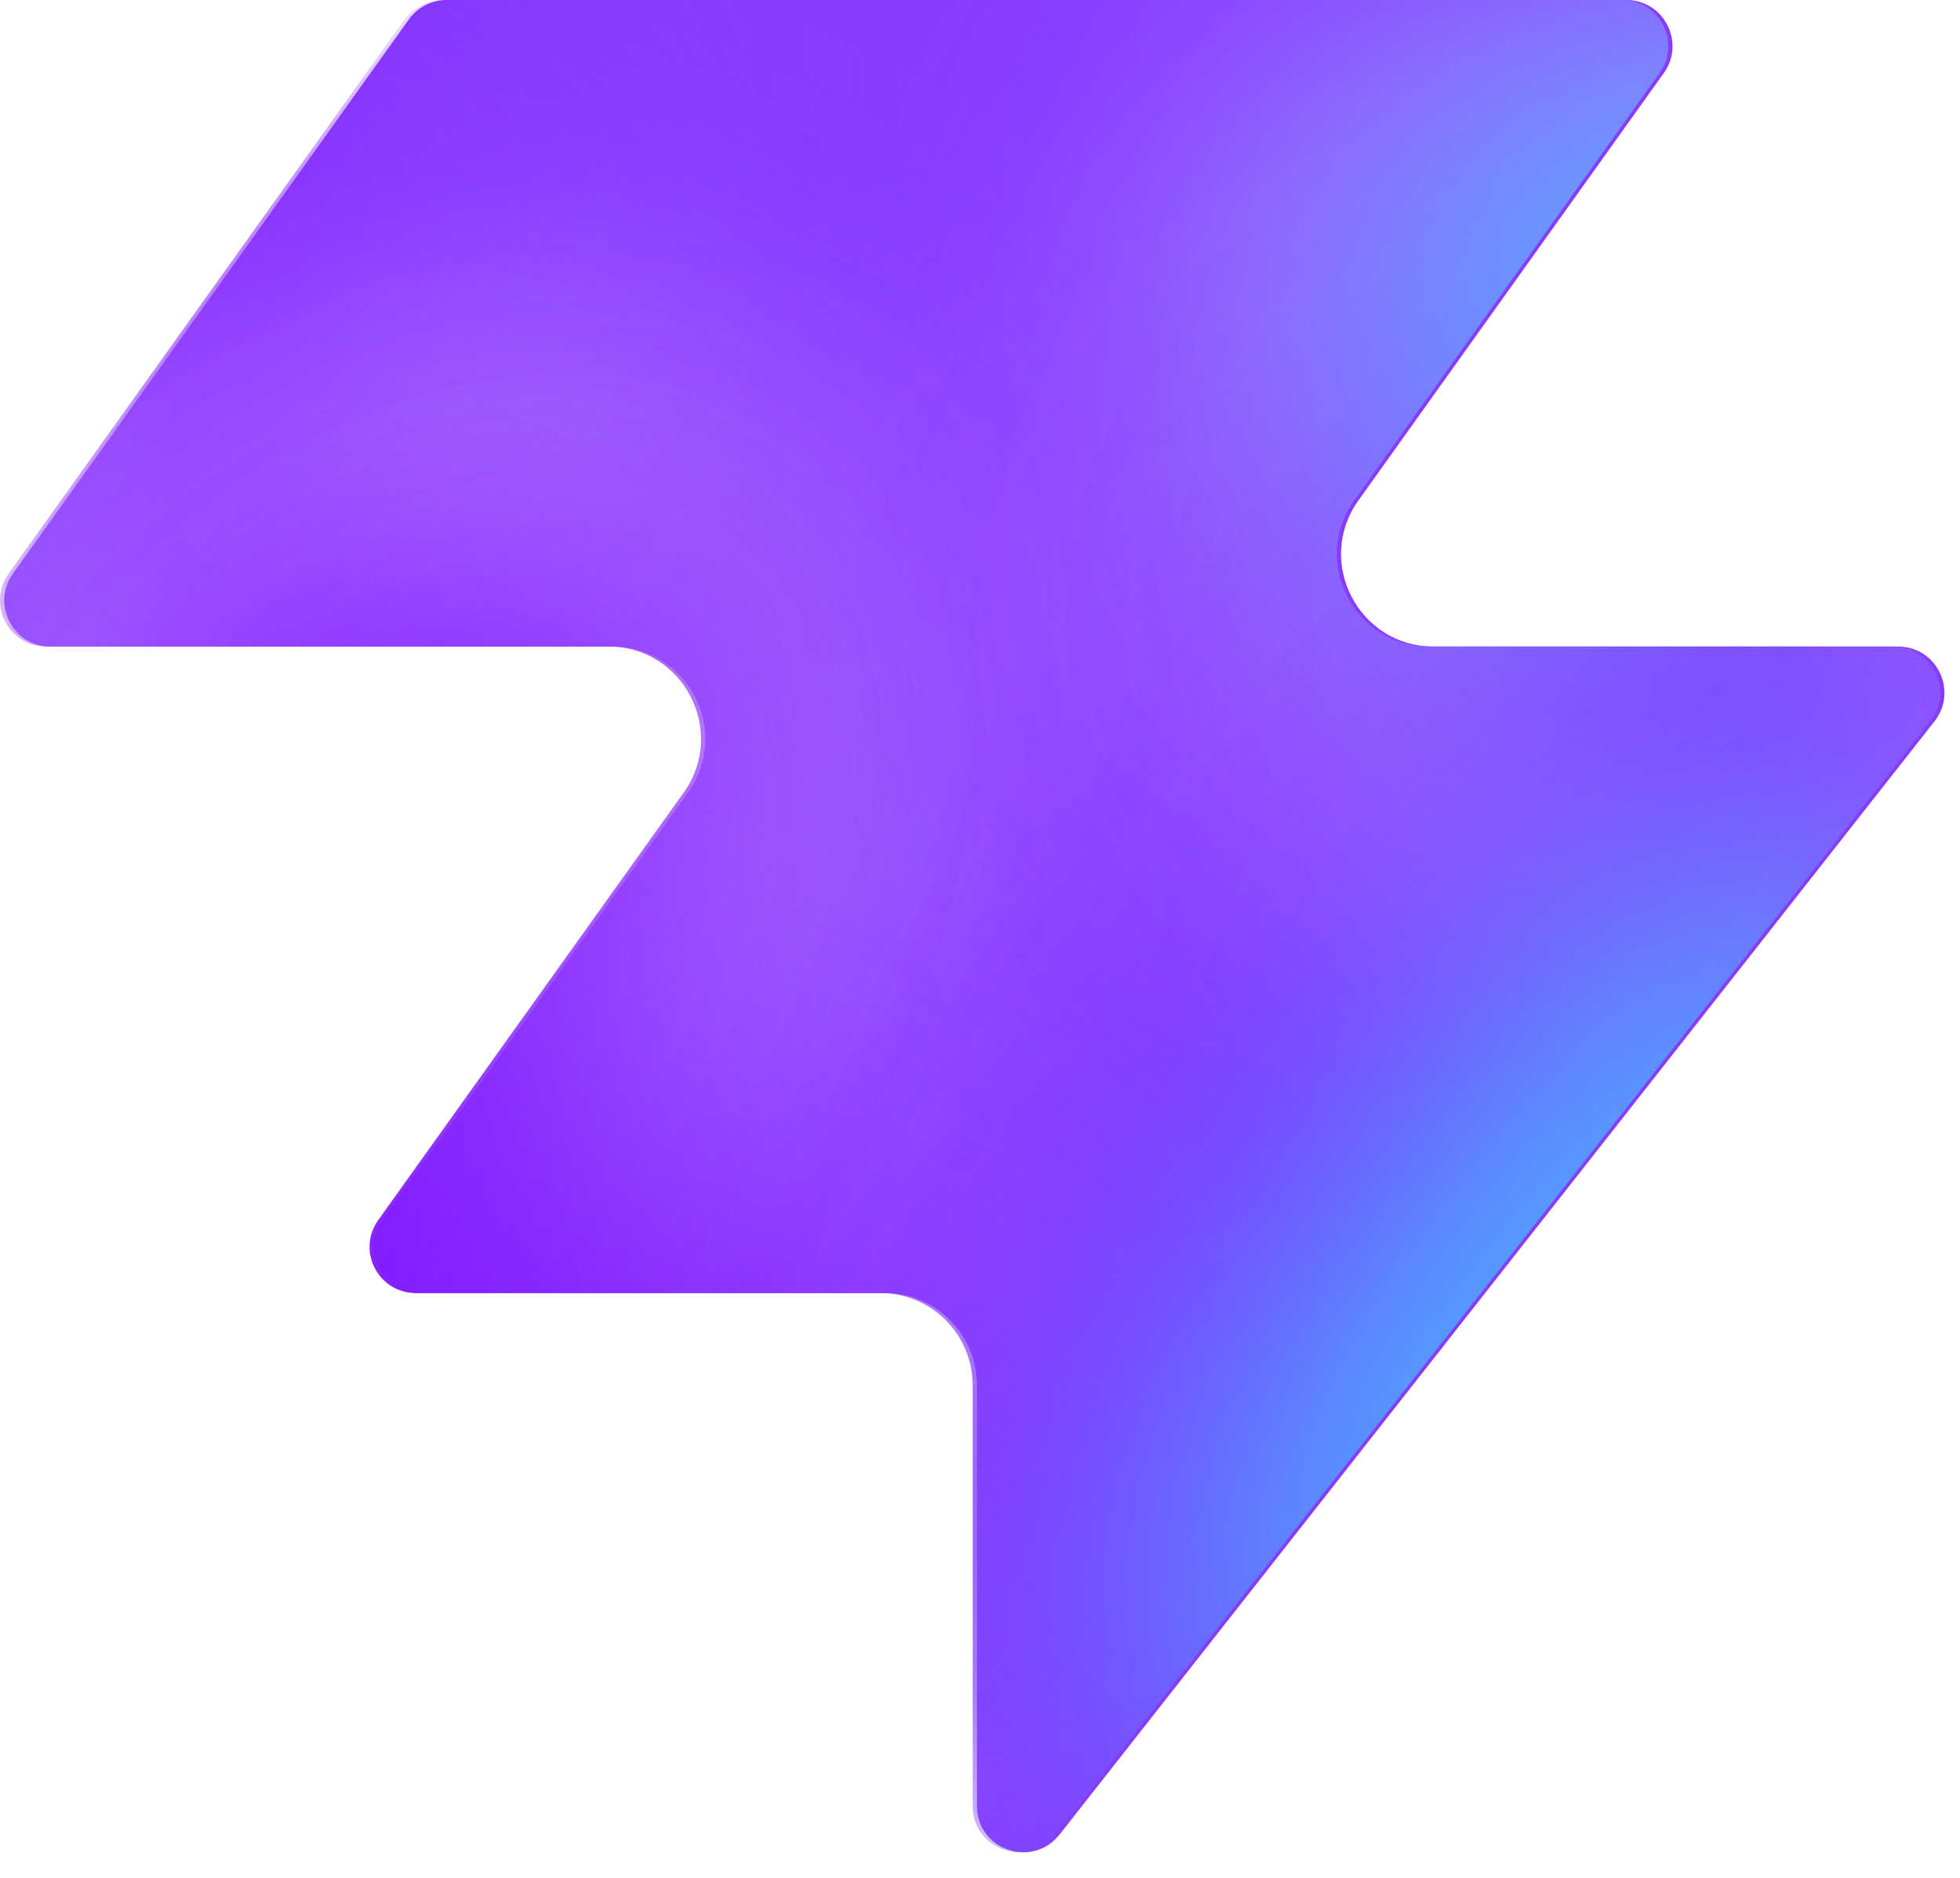
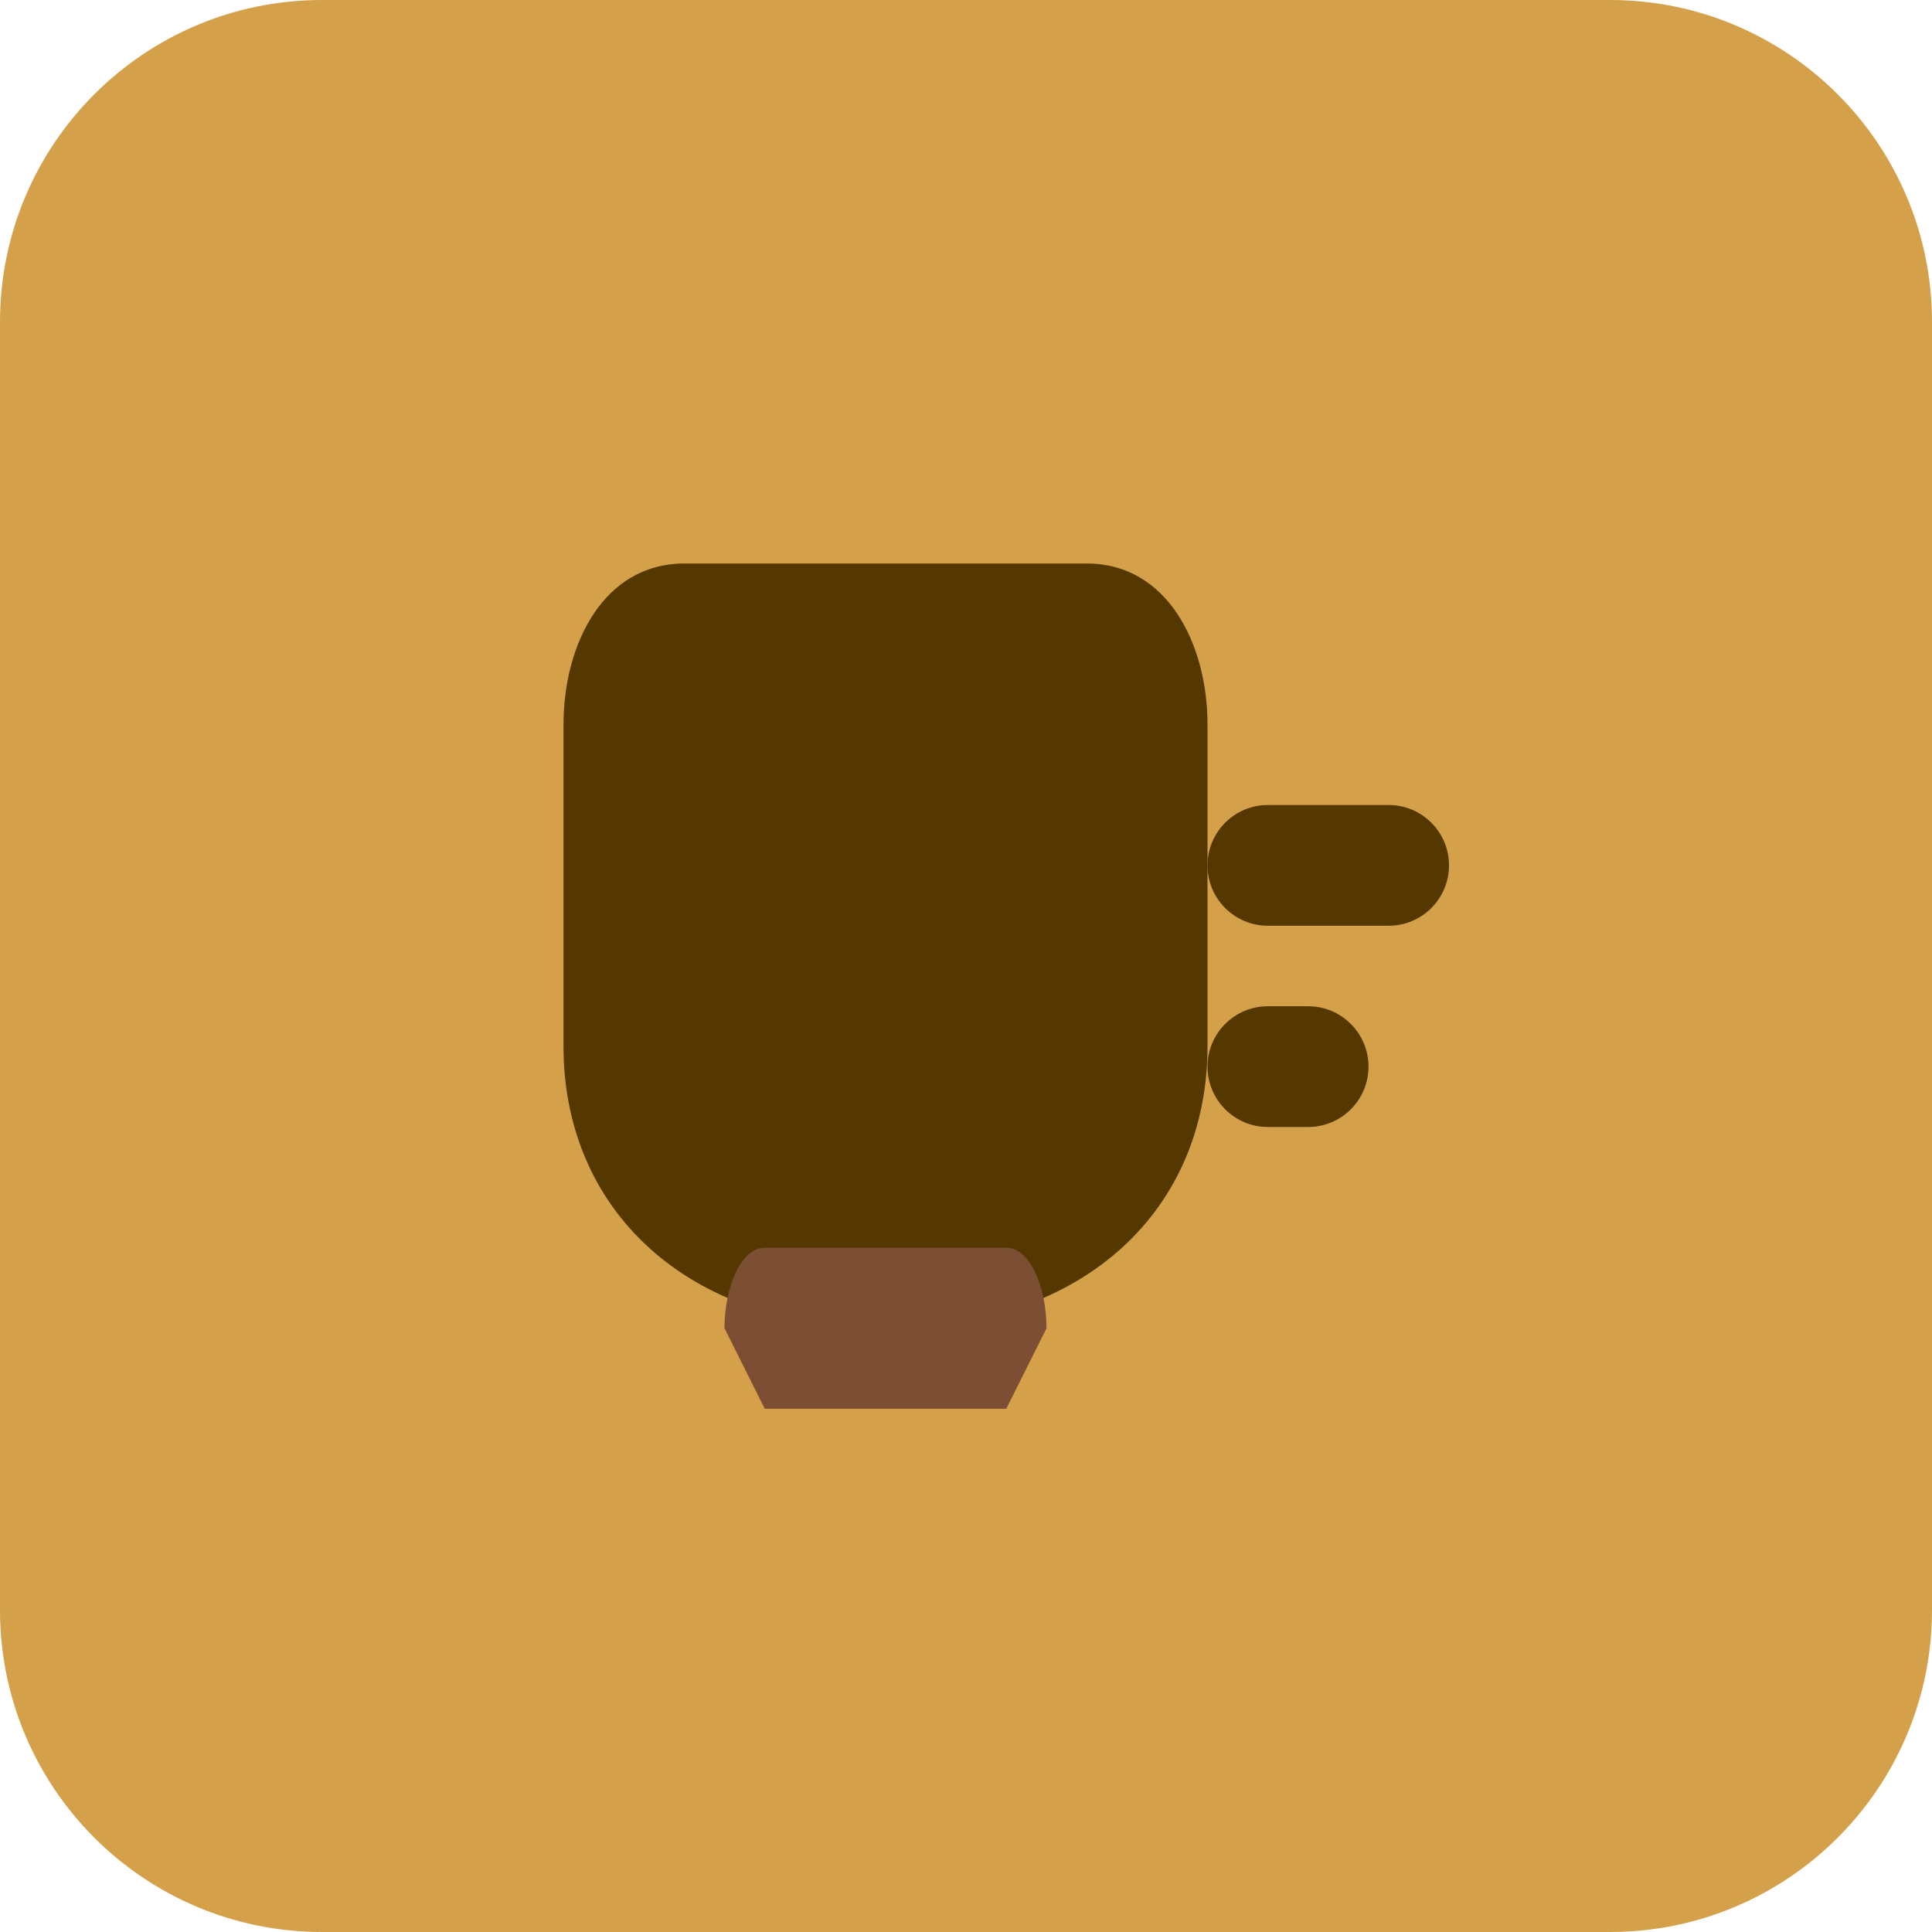
- <svg xmlns="http://www.w3.org/2000/svg" width="48" height="46" fill="none" viewBox="0 0 48 46">
-   <path fill="#863bff" d="M25.946 44.938c-.664.845-2.021.375-2.021-.698V33.937a2.26 2.26 0 0 0-2.262-2.262H10.287c-.92 0-1.456-1.04-.92-1.788l7.48-10.471c1.07-1.497 0-3.578-1.842-3.578H1.237c-.92 0-1.456-1.04-.92-1.788L10.013.474c.214-.297.556-.474.92-.474h28.894c.92 0 1.456 1.04.92 1.788l-7.48 10.471c-1.07 1.498 0 3.579 1.842 3.579h11.377c.943 0 1.473 1.088.89 1.83L25.947 44.94z" style="fill:#863bff;fill:color(display-p3 .525 .23 1);fill-opacity:1" />
-   <mask id="a" width="48" height="46" x="0" y="0" maskUnits="userSpaceOnUse" style="mask-type:alpha">
-     <path fill="#000" d="M25.842 44.938c-.664.844-2.021.375-2.021-.698V33.937a2.26 2.26 0 0 0-2.262-2.262H10.183c-.92 0-1.456-1.04-.92-1.788l7.48-10.471c1.07-1.498 0-3.579-1.842-3.579H1.133c-.92 0-1.456-1.04-.92-1.787L9.91.473c.214-.297.556-.474.92-.474h28.894c.92 0 1.456 1.04.92 1.788l-7.48 10.471c-1.07 1.498 0 3.578 1.842 3.578h11.377c.943 0 1.473 1.088.89 1.832L25.843 44.94z" style="fill:#000;fill-opacity:1" />
-   </mask>
-   <g mask="url(#a)">
-     <g filter="url(#b)">
-       <ellipse cx="5.508" cy="14.704" fill="#ede6ff" rx="5.508" ry="14.704" style="fill:#ede6ff;fill:color(display-p3 .927 .903 1);fill-opacity:1" transform="matrix(.00324 1 1 -.00324 -4.47 31.516)" />
-     </g>
-     <g filter="url(#c)">
-       <ellipse cx="10.399" cy="29.851" fill="#ede6ff" rx="10.399" ry="29.851" style="fill:#ede6ff;fill:color(display-p3 .927 .903 1);fill-opacity:1" transform="matrix(.00324 1 1 -.00324 -39.328 7.883)" />
-     </g>
-     <g filter="url(#d)">
-       <ellipse cx="5.508" cy="30.487" fill="#7e14ff" rx="5.508" ry="30.487" style="fill:#7e14ff;fill:color(display-p3 .492 .077 1);fill-opacity:1" transform="rotate(89.814 -25.913 -14.639)scale(1 -1)" />
-     </g>
-     <g filter="url(#e)">
-       <ellipse cx="5.508" cy="30.599" fill="#7e14ff" rx="5.508" ry="30.599" style="fill:#7e14ff;fill:color(display-p3 .492 .077 1);fill-opacity:1" transform="rotate(89.814 -32.644 -3.334)scale(1 -1)" />
-     </g>
-     <g filter="url(#f)">
-       <ellipse cx="5.508" cy="30.599" fill="#7e14ff" rx="5.508" ry="30.599" style="fill:#7e14ff;fill:color(display-p3 .492 .077 1);fill-opacity:1" transform="matrix(.00324 1 1 -.00324 -34.34 30.47)" />
-     </g>
-     <g filter="url(#g)">
-       <ellipse cx="14.072" cy="22.078" fill="#ede6ff" rx="14.072" ry="22.078" style="fill:#ede6ff;fill:color(display-p3 .927 .903 1);fill-opacity:1" transform="rotate(93.35 24.506 48.493)scale(-1 1)" />
-     </g>
-     <g filter="url(#h)">
-       <ellipse cx="3.47" cy="21.501" fill="#7e14ff" rx="3.47" ry="21.501" style="fill:#7e14ff;fill:color(display-p3 .492 .077 1);fill-opacity:1" transform="rotate(89.009 28.708 47.59)scale(-1 1)" />
-     </g>
-     <g filter="url(#i)">
-       <ellipse cx="3.47" cy="21.501" fill="#7e14ff" rx="3.47" ry="21.501" style="fill:#7e14ff;fill:color(display-p3 .492 .077 1);fill-opacity:1" transform="rotate(89.009 28.708 47.59)scale(-1 1)" />
-     </g>
-     <g filter="url(#j)">
-       <ellipse cx=".387" cy="8.972" fill="#7e14ff" rx="4.407" ry="29.108" style="fill:#7e14ff;fill:color(display-p3 .492 .077 1);fill-opacity:1" transform="rotate(39.51 .387 8.972)" />
-     </g>
-     <g filter="url(#k)">
-       <ellipse cx="47.523" cy="-6.092" fill="#7e14ff" rx="4.407" ry="29.108" style="fill:#7e14ff;fill:color(display-p3 .492 .077 1);fill-opacity:1" transform="rotate(37.892 47.523 -6.092)" />
-     </g>
-     <g filter="url(#l)">
-       <ellipse cx="41.412" cy="6.333" fill="#47bfff" rx="5.971" ry="9.665" style="fill:#47bfff;fill:color(display-p3 .28 .748 1);fill-opacity:1" transform="rotate(37.892 41.412 6.333)" />
-     </g>
-     <g filter="url(#m)">
-       <ellipse cx="-1.879" cy="38.332" fill="#7e14ff" rx="4.407" ry="29.108" style="fill:#7e14ff;fill:color(display-p3 .492 .077 1);fill-opacity:1" transform="rotate(37.892 -1.88 38.332)" />
-     </g>
-     <g filter="url(#n)">
-       <ellipse cx="-1.879" cy="38.332" fill="#7e14ff" rx="4.407" ry="29.108" style="fill:#7e14ff;fill:color(display-p3 .492 .077 1);fill-opacity:1" transform="rotate(37.892 -1.88 38.332)" />
-     </g>
-     <g filter="url(#o)">
-       <ellipse cx="35.651" cy="29.907" fill="#7e14ff" rx="4.407" ry="29.108" style="fill:#7e14ff;fill:color(display-p3 .492 .077 1);fill-opacity:1" transform="rotate(37.892 35.651 29.907)" />
-     </g>
-     <g filter="url(#p)">
-       <ellipse cx="38.418" cy="32.4" fill="#47bfff" rx="5.971" ry="15.297" style="fill:#47bfff;fill:color(display-p3 .28 .748 1);fill-opacity:1" transform="rotate(37.892 38.418 32.4)" />
-     </g>
-   </g>
-   <defs>
-     <filter id="b" width="60.045" height="41.654" x="-19.77" y="16.149" color-interpolation-filters="sRGB" filterUnits="userSpaceOnUse">
-       <feFlood flood-opacity="0" result="BackgroundImageFix" />
-       <feBlend in="SourceGraphic" in2="BackgroundImageFix" result="shape" />
-       <feGaussianBlur result="effect1_foregroundBlur_2002_17158" stdDeviation="7.659" />
-     </filter>
-     <filter id="c" width="90.34" height="51.437" x="-54.613" y="-7.533" color-interpolation-filters="sRGB" filterUnits="userSpaceOnUse">
-       <feFlood flood-opacity="0" result="BackgroundImageFix" />
-       <feBlend in="SourceGraphic" in2="BackgroundImageFix" result="shape" />
-       <feGaussianBlur result="effect1_foregroundBlur_2002_17158" stdDeviation="7.659" />
-     </filter>
-     <filter id="d" width="79.355" height="29.4" x="-49.64" y="2.03" color-interpolation-filters="sRGB" filterUnits="userSpaceOnUse">
-       <feFlood flood-opacity="0" result="BackgroundImageFix" />
-       <feBlend in="SourceGraphic" in2="BackgroundImageFix" result="shape" />
-       <feGaussianBlur result="effect1_foregroundBlur_2002_17158" stdDeviation="4.596" />
-     </filter>
-     <filter id="e" width="79.579" height="29.4" x="-45.045" y="20.029" color-interpolation-filters="sRGB" filterUnits="userSpaceOnUse">
-       <feFlood flood-opacity="0" result="BackgroundImageFix" />
-       <feBlend in="SourceGraphic" in2="BackgroundImageFix" result="shape" />
-       <feGaussianBlur result="effect1_foregroundBlur_2002_17158" stdDeviation="4.596" />
-     </filter>
-     <filter id="f" width="79.579" height="29.4" x="-43.513" y="21.178" color-interpolation-filters="sRGB" filterUnits="userSpaceOnUse">
-       <feFlood flood-opacity="0" result="BackgroundImageFix" />
-       <feBlend in="SourceGraphic" in2="BackgroundImageFix" result="shape" />
-       <feGaussianBlur result="effect1_foregroundBlur_2002_17158" stdDeviation="4.596" />
-     </filter>
-     <filter id="g" width="74.749" height="58.852" x="15.756" y="-17.901" color-interpolation-filters="sRGB" filterUnits="userSpaceOnUse">
-       <feFlood flood-opacity="0" result="BackgroundImageFix" />
-       <feBlend in="SourceGraphic" in2="BackgroundImageFix" result="shape" />
-       <feGaussianBlur result="effect1_foregroundBlur_2002_17158" stdDeviation="7.659" />
-     </filter>
-     <filter id="h" width="61.377" height="25.362" x="23.548" y="2.284" color-interpolation-filters="sRGB" filterUnits="userSpaceOnUse">
-       <feFlood flood-opacity="0" result="BackgroundImageFix" />
-       <feBlend in="SourceGraphic" in2="BackgroundImageFix" result="shape" />
-       <feGaussianBlur result="effect1_foregroundBlur_2002_17158" stdDeviation="4.596" />
-     </filter>
-     <filter id="i" width="61.377" height="25.362" x="23.548" y="2.284" color-interpolation-filters="sRGB" filterUnits="userSpaceOnUse">
-       <feFlood flood-opacity="0" result="BackgroundImageFix" />
-       <feBlend in="SourceGraphic" in2="BackgroundImageFix" result="shape" />
-       <feGaussianBlur result="effect1_foregroundBlur_2002_17158" stdDeviation="4.596" />
-     </filter>
-     <filter id="j" width="56.045" height="63.649" x="-27.636" y="-22.853" color-interpolation-filters="sRGB" filterUnits="userSpaceOnUse">
-       <feFlood flood-opacity="0" result="BackgroundImageFix" />
-       <feBlend in="SourceGraphic" in2="BackgroundImageFix" result="shape" />
-       <feGaussianBlur result="effect1_foregroundBlur_2002_17158" stdDeviation="4.596" />
-     </filter>
-     <filter id="k" width="54.814" height="64.646" x="20.116" y="-38.415" color-interpolation-filters="sRGB" filterUnits="userSpaceOnUse">
-       <feFlood flood-opacity="0" result="BackgroundImageFix" />
-       <feBlend in="SourceGraphic" in2="BackgroundImageFix" result="shape" />
-       <feGaussianBlur result="effect1_foregroundBlur_2002_17158" stdDeviation="4.596" />
-     </filter>
-     <filter id="l" width="33.541" height="35.313" x="24.641" y="-11.323" color-interpolation-filters="sRGB" filterUnits="userSpaceOnUse">
-       <feFlood flood-opacity="0" result="BackgroundImageFix" />
-       <feBlend in="SourceGraphic" in2="BackgroundImageFix" result="shape" />
-       <feGaussianBlur result="effect1_foregroundBlur_2002_17158" stdDeviation="4.596" />
-     </filter>
-     <filter id="m" width="54.814" height="64.646" x="-29.286" y="6.009" color-interpolation-filters="sRGB" filterUnits="userSpaceOnUse">
-       <feFlood flood-opacity="0" result="BackgroundImageFix" />
-       <feBlend in="SourceGraphic" in2="BackgroundImageFix" result="shape" />
-       <feGaussianBlur result="effect1_foregroundBlur_2002_17158" stdDeviation="4.596" />
-     </filter>
-     <filter id="n" width="54.814" height="64.646" x="-29.286" y="6.009" color-interpolation-filters="sRGB" filterUnits="userSpaceOnUse">
-       <feFlood flood-opacity="0" result="BackgroundImageFix" />
-       <feBlend in="SourceGraphic" in2="BackgroundImageFix" result="shape" />
-       <feGaussianBlur result="effect1_foregroundBlur_2002_17158" stdDeviation="4.596" />
-     </filter>
-     <filter id="o" width="54.814" height="64.646" x="8.244" y="-2.416" color-interpolation-filters="sRGB" filterUnits="userSpaceOnUse">
-       <feFlood flood-opacity="0" result="BackgroundImageFix" />
-       <feBlend in="SourceGraphic" in2="BackgroundImageFix" result="shape" />
-       <feGaussianBlur result="effect1_foregroundBlur_2002_17158" stdDeviation="4.596" />
-     </filter>
-     <filter id="p" width="39.409" height="43.623" x="18.713" y="10.588" color-interpolation-filters="sRGB" filterUnits="userSpaceOnUse">
-       <feFlood flood-opacity="0" result="BackgroundImageFix" />
-       <feBlend in="SourceGraphic" in2="BackgroundImageFix" result="shape" />
-       <feGaussianBlur result="effect1_foregroundBlur_2002_17158" stdDeviation="4.596" />
-     </filter>
-   </defs>
+ <svg xmlns="http://www.w3.org/2000/svg" width="48" height="48" viewBox="0 0 48 48">
+   <rect width="48" height="48" rx="8" fill="#D4A04A" />
+   <path d="M14 18c0-2 1-4 3-4h10c2 0 3 2 3 4v8c0 4-3 7-8 7s-8-3-8-7v-8z" fill="#553800" />
+   <rect x="30" y="20" width="6" height="3" rx="1.5" fill="#553800" />
+   <rect x="30" y="25" width="4" height="3" rx="1.5" fill="#553800" />
+   <path d="M18 33c0-1 .4-2 1-2h6c.6 0 1 1 1 2l-1 2h-6l-1-2z" fill="#7C4F34" />
</svg>
